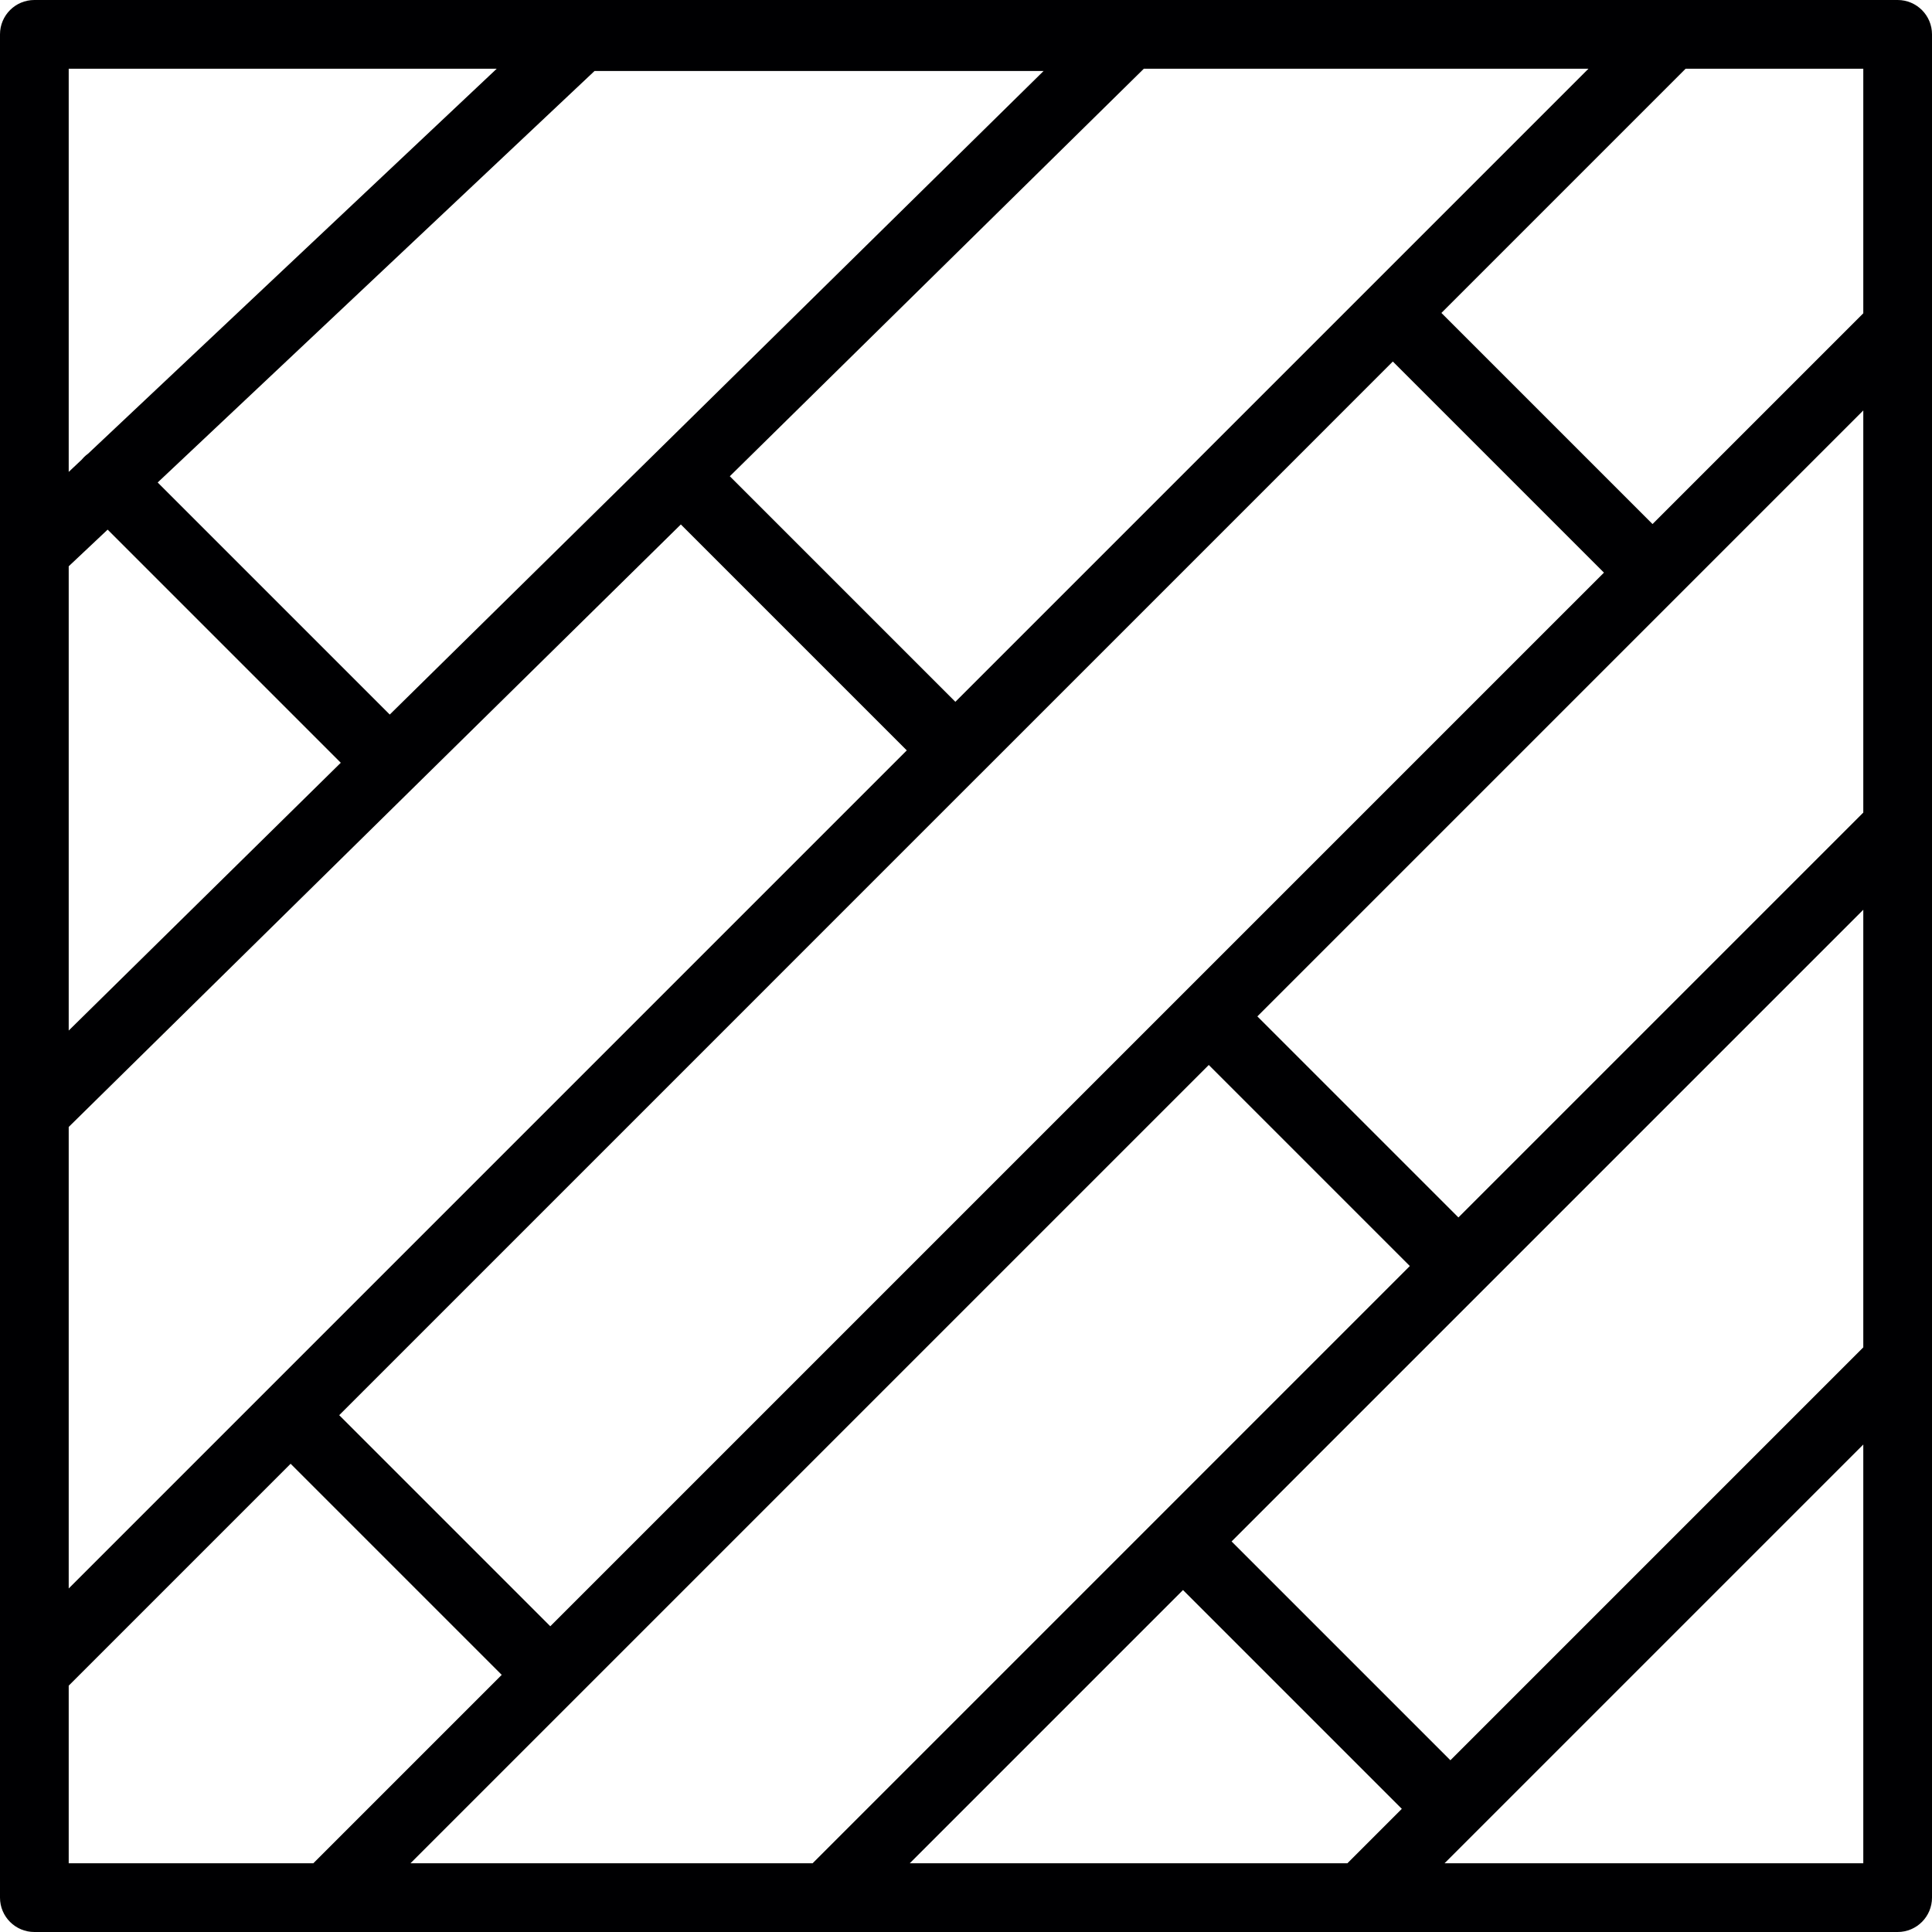
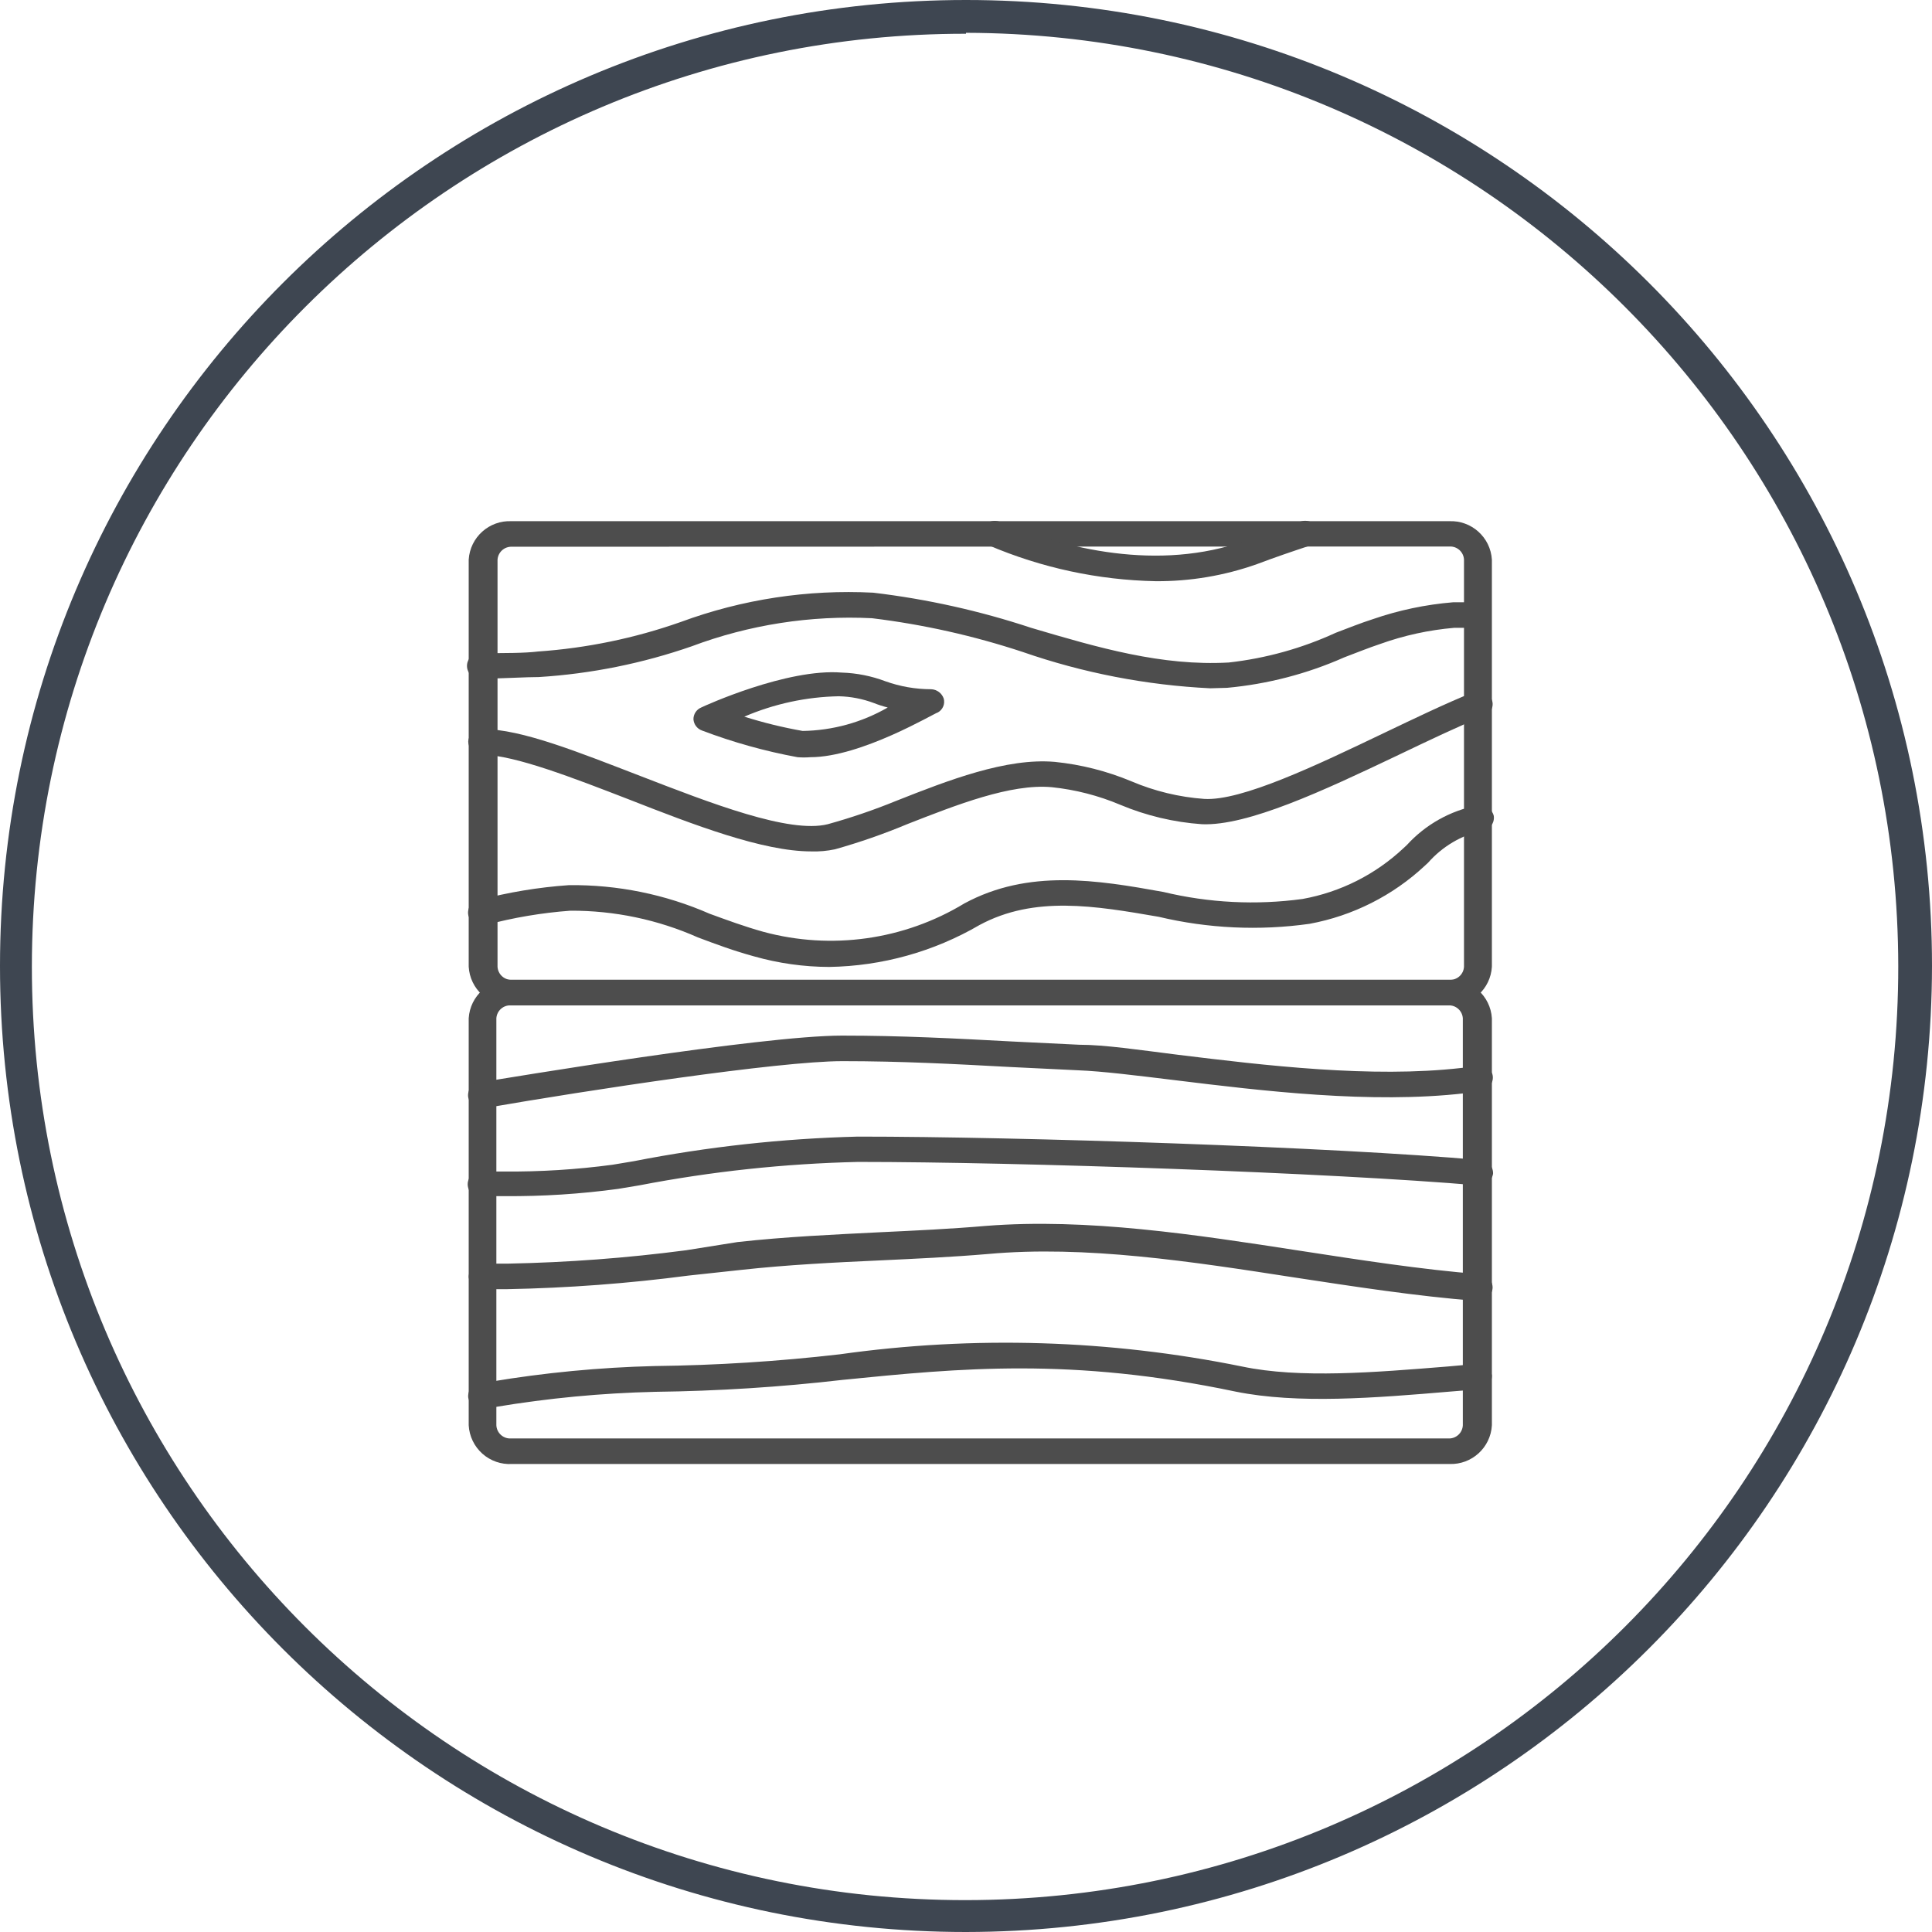
- <svg xmlns="http://www.w3.org/2000/svg" version="1.1" id="Capa_1" x="0px" y="0px" viewBox="0 0 140.591 140.591" style="enable-background:new 0 0 140.591 140.591;" xml:space="preserve">
-   <path style="fill:#000002;" d="M138.091,140.591H2.5c-1.381,0-2.5-1.119-2.5-2.5V2.5C0,1.119,1.119,0,2.5,0h135.591  c1.381,0,2.5,1.119,2.5,2.5v135.591C140.591,139.472,139.472,140.591,138.091,140.591z M105.118,135.591h30.473v-30.473  l-28.266,28.266c-0.004,0.004-0.008,0.009-0.013,0.013c-0.004,0.004-0.009,0.009-0.013,0.013L105.118,135.591z M66.202,135.591  h31.846l3.962-3.962l-15.923-15.923L66.202,135.591z M29.869,135.591h29.262l43.462-43.462L87.962,77.498l-46.149,46.149l0,0  L29.869,135.591z M5,135.591h17.798l13.712-13.712l-15.362-15.362L5,122.665V135.591z M89.622,112.17l15.923,15.923l30.046-30.046  V66.202l-27.695,27.695l0,0L89.622,112.17z M24.684,102.981l15.361,15.362l76.673-76.673l-15.362-15.362L71.297,56.368  c-0.003,0.002-0.005,0.004-0.007,0.006L24.684,102.981z M5,82.009v33.584l14.354-14.355c0.009-0.008,0.017-0.017,0.025-0.025  c0.008-0.009,0.017-0.017,0.025-0.025l46.582-46.583L49.545,38.164L5,82.009z M91.497,73.962l14.631,14.631l29.39-29.389  c0.024-0.024,0.049-0.048,0.073-0.071V29.868L91.497,73.962z M5,41.208v33.785l19.798-19.487L7.833,38.54L5,41.208z M11.474,35.11  l16.888,16.888l47.58-46.832H43.265L11.474,35.11z M53.108,34.656L69.522,51.07L115.593,5H83.238L53.108,34.656z M104.891,22.773  l15.362,15.362l15.338-15.338V5h-12.927L104.891,22.773z M5,5v29.34l0.935-0.88c0.053-0.064,0.108-0.125,0.168-0.185  c0.096-0.096,0.198-0.183,0.305-0.26L36.148,5H5z" />
-   <g>
- </g>
-   <g>
- </g>
-   <g>
- </g>
-   <g>
- </g>
-   <g>
- </g>
-   <g>
- </g>
-   <g>
- </g>
-   <g>
- </g>
-   <g>
- </g>
-   <g>
- </g>
-   <g>
- </g>
-   <g>
- </g>
-   <g>
- </g>
-   <g>
- </g>
-   <g>
- </g>
+ <svg xmlns="http://www.w3.org/2000/svg" viewBox="0 0 82.44 82.44">
+   <defs>
+     <style>.cls-1{fill:#3e4651;}.cls-2{fill:#4d4d4d;}</style>
+   </defs>
+   <g id="Слой_2" data-name="Слой 2">
+     <g id="Слой_1-2" data-name="Слой 1">
+       <path class="cls-1" d="M41.22,82.44A41.22,41.22,0,1,1,82.44,41.22,41.27,41.27,0,0,1,41.22,82.44Zm0-81A39.82,39.82,0,1,0,81,41.22,39.87,39.87,0,0,0,41.22,1.4Z" />
+       <path class="cls-2" d="M61.85,42.9h-40A1.75,1.75,0,0,1,20,41.25V23.88a1.75,1.75,0,0,1,1.83-1.64h40a1.75,1.75,0,0,1,1.83,1.64V41.25A1.75,1.75,0,0,1,61.85,42.9Zm-40-19.57a.59.59,0,0,0-.62.56V41.25a.59.59,0,0,0,.62.56h40a.59.59,0,0,0,.62-.56V23.88a.59.59,0,0,0-.62-.56Z" />
+       <path class="cls-2" d="M34.61,36.33c-2.06,0-5-1.13-7.78-2.22-2.38-.92-4.84-1.88-6.26-1.91a.58.58,0,0,1-.59-.56.58.58,0,0,1,.62-.53c1.66,0,4.12,1,6.72,2,3,1.16,6.36,2.47,8,2.06a26.16,26.16,0,0,0,2.93-1c2.2-.87,4.69-1.84,6.76-1.66a11.49,11.49,0,0,1,3.27.83,9.72,9.72,0,0,0,3.1.75c1.59.1,4.81-1.44,7.65-2.8,1.36-.65,2.65-1.27,3.81-1.74a.64.64,0,0,1,.8.27.52.52,0,0,1-.3.72c-1.13.46-2.4,1.07-3.74,1.71-3.13,1.49-6.36,3-8.31,2.92a11,11,0,0,1-3.49-.83,10.24,10.24,0,0,0-2.92-.75c-1.75-.16-4.08.76-6.15,1.57a27,27,0,0,1-3.1,1.08A4.19,4.19,0,0,1,34.61,36.33Z" />
+       <path class="cls-2" d="M51.64,29.37a28.66,28.66,0,0,1-8-1.55,33.34,33.34,0,0,0-6.43-1.44,19.2,19.2,0,0,0-7.7,1.2A24.5,24.5,0,0,1,23,28.89c-.57,0-1.46.06-2.45.07h0a.55.55,0,1,1,0-1.09c1,0,1.85,0,2.41-.07a23.12,23.12,0,0,0,6.09-1.26,20.65,20.65,0,0,1,8.21-1.25A34.33,34.33,0,0,1,44,26.79c2.87.85,5.58,1.64,8.43,1.48A14.88,14.88,0,0,0,57,27c.53-.2,1.05-.41,1.58-.58A14,14,0,0,1,62,25.7c.34,0,.7,0,1,0a.55.55,0,1,1,0,1.09c-.32,0-.64,0-.95,0a12.52,12.52,0,0,0-3.16.69c-.51.17-1,.37-1.53.57a15.91,15.91,0,0,1-5,1.3Z" />
+       <path class="cls-2" d="M35.38,41.26a11.86,11.86,0,0,1-3.2-.45c-.85-.23-1.63-.52-2.4-.81a13.27,13.27,0,0,0-5.44-1.14,19.47,19.47,0,0,0-3.61.61.62.62,0,0,1-.74-.39.54.54,0,0,1,.43-.67,20.59,20.59,0,0,1,3.86-.64,14.55,14.55,0,0,1,6,1.22c.74.27,1.5.55,2.29.77a11,11,0,0,0,8.58-1.21c2.74-1.48,5.66-1,8.49-.49a16.13,16.13,0,0,0,5.94.3,8.5,8.5,0,0,0,4.31-2.17l.14-.13a5.49,5.49,0,0,1,3-1.69.61.61,0,0,1,.71.44.55.55,0,0,1-.49.63,4.36,4.36,0,0,0-2.31,1.37l-.14.13a9.83,9.83,0,0,1-4.92,2.48,17.38,17.38,0,0,1-6.44-.3c-2.72-.47-5.3-.91-7.64.35A13.16,13.16,0,0,1,35.38,41.26Z" />
+       <path class="cls-2" d="M34.58,32.31a3.33,3.33,0,0,1-.55,0,23.45,23.45,0,0,1-4.08-1.14.55.55,0,0,1-.36-.48.54.54,0,0,1,.33-.5c.14-.07,3.67-1.68,6-1.49a5.76,5.76,0,0,1,1.86.37,5.79,5.79,0,0,0,1.95.34.59.59,0,0,1,.54.4.52.52,0,0,1-.25.59C39.87,30.43,36.75,32.31,34.58,32.31Zm-2.82-1.73a19.55,19.55,0,0,0,2.49.61,7.49,7.49,0,0,0,3.63-1,4.8,4.8,0,0,1-.59-.19,4.55,4.55,0,0,0-1.5-.29A10.73,10.73,0,0,0,31.76,30.58Z" />
+       <path class="cls-2" d="M49.31,24.8a19.12,19.12,0,0,1-7.12-1.53.52.52,0,0,1-.3-.72.64.64,0,0,1,.81-.27c2.7,1.11,6.71,2.14,10.48.78.75-.28,1.53-.54,2.3-.8a.63.63,0,0,1,.78.32.53.53,0,0,1-.36.7c-.76.25-1.52.51-2.26.79A12.67,12.67,0,0,1,49.31,24.8Z" />
+       <path class="cls-2" d="M61.85,62.47h-40A1.75,1.75,0,0,1,20,60.82V43.45a1.75,1.75,0,0,1,1.83-1.64h40a1.75,1.75,0,0,1,1.83,1.64V60.82A1.75,1.75,0,0,1,61.85,62.47ZM21.8,42.9a.59.59,0,0,0-.62.55V60.82a.59.59,0,0,0,.62.56h40a.59.59,0,0,0,.62-.56V43.45a.59.59,0,0,0-.62-.55Z" />
+       <path class="cls-2" d="M63.08,55.51H63c-2.56-.2-5.21-.61-7.77-1-4.39-.68-8.93-1.38-13.08-1-1.54.13-3.07.2-4.55.27-2,.09-4,.19-6,.41l-2.22.24a69.52,69.52,0,0,1-7.74.58c-.34,0-.7,0-1,0a.59.59,0,0,1-.64-.51.57.57,0,0,1,.57-.58c.36,0,.75,0,1.11,0a68.42,68.42,0,0,0,7.59-.57L31.47,53c2.07-.23,4.12-.32,6.1-.42,1.47-.07,3-.14,4.5-.27,4.32-.34,8.93.37,13.4,1.06,2.54.39,5.16.8,7.67,1a.57.57,0,0,1,.55.59A.59.59,0,0,1,63.08,55.51Z" />
+       <path class="cls-2" d="M20.58,60.1a.59.59,0,0,1-.6-.46.56.56,0,0,1,.5-.62l.45-.06a49.92,49.92,0,0,1,7-.67,76.74,76.74,0,0,0,7.9-.5A50.72,50.72,0,0,1,53,58.31c2.47.52,5.67.25,8.77,0L63,58.2a.59.59,0,0,1,.66.49.57.57,0,0,1-.55.59l-1.23.1c-3.19.27-6.5.54-9.16,0-7-1.47-11.76-1-16.76-.5a77.85,77.85,0,0,1-8,.51,48.17,48.17,0,0,0-6.84.65l-.45.06Z" />
+       <path class="cls-2" d="M20.58,47.28a.59.59,0,0,1-.6-.45.55.55,0,0,1,.49-.64c1.22-.2,12-2,15.46-2,2.53,0,4.81.12,7.24.25l2.88.14c1.09,0,2.55.22,4.23.43,3.67.45,8.24,1,12.08.56a3.19,3.19,0,0,0,.56-.1.62.62,0,0,1,.76.36.54.54,0,0,1-.41.68,4.46,4.46,0,0,1-.77.14c-4,.46-8.64-.1-12.38-.56-1.65-.2-3.08-.38-4.12-.42l-2.89-.14c-2.4-.13-4.67-.25-7.16-.25-2.73,0-10.86,1.24-15.24,2Z" />
+       <path class="cls-2" d="M20.58,51.08a.55.55,0,1,1,0-1.09l.92,0a32.88,32.88,0,0,0,4.64-.29l.9-.15a57.3,57.3,0,0,1,9.56-1.05c6.89,0,20.27.44,26.56,1a.56.56,0,0,1,.55.59.6.6,0,0,1-.66.49c-6.26-.54-19.58-1-26.44-1a56.24,56.24,0,0,0-9.33,1l-.9.15a33.88,33.88,0,0,1-4.84.31l-.91,0Z" />
+     </g>
+   </g>
</svg>
